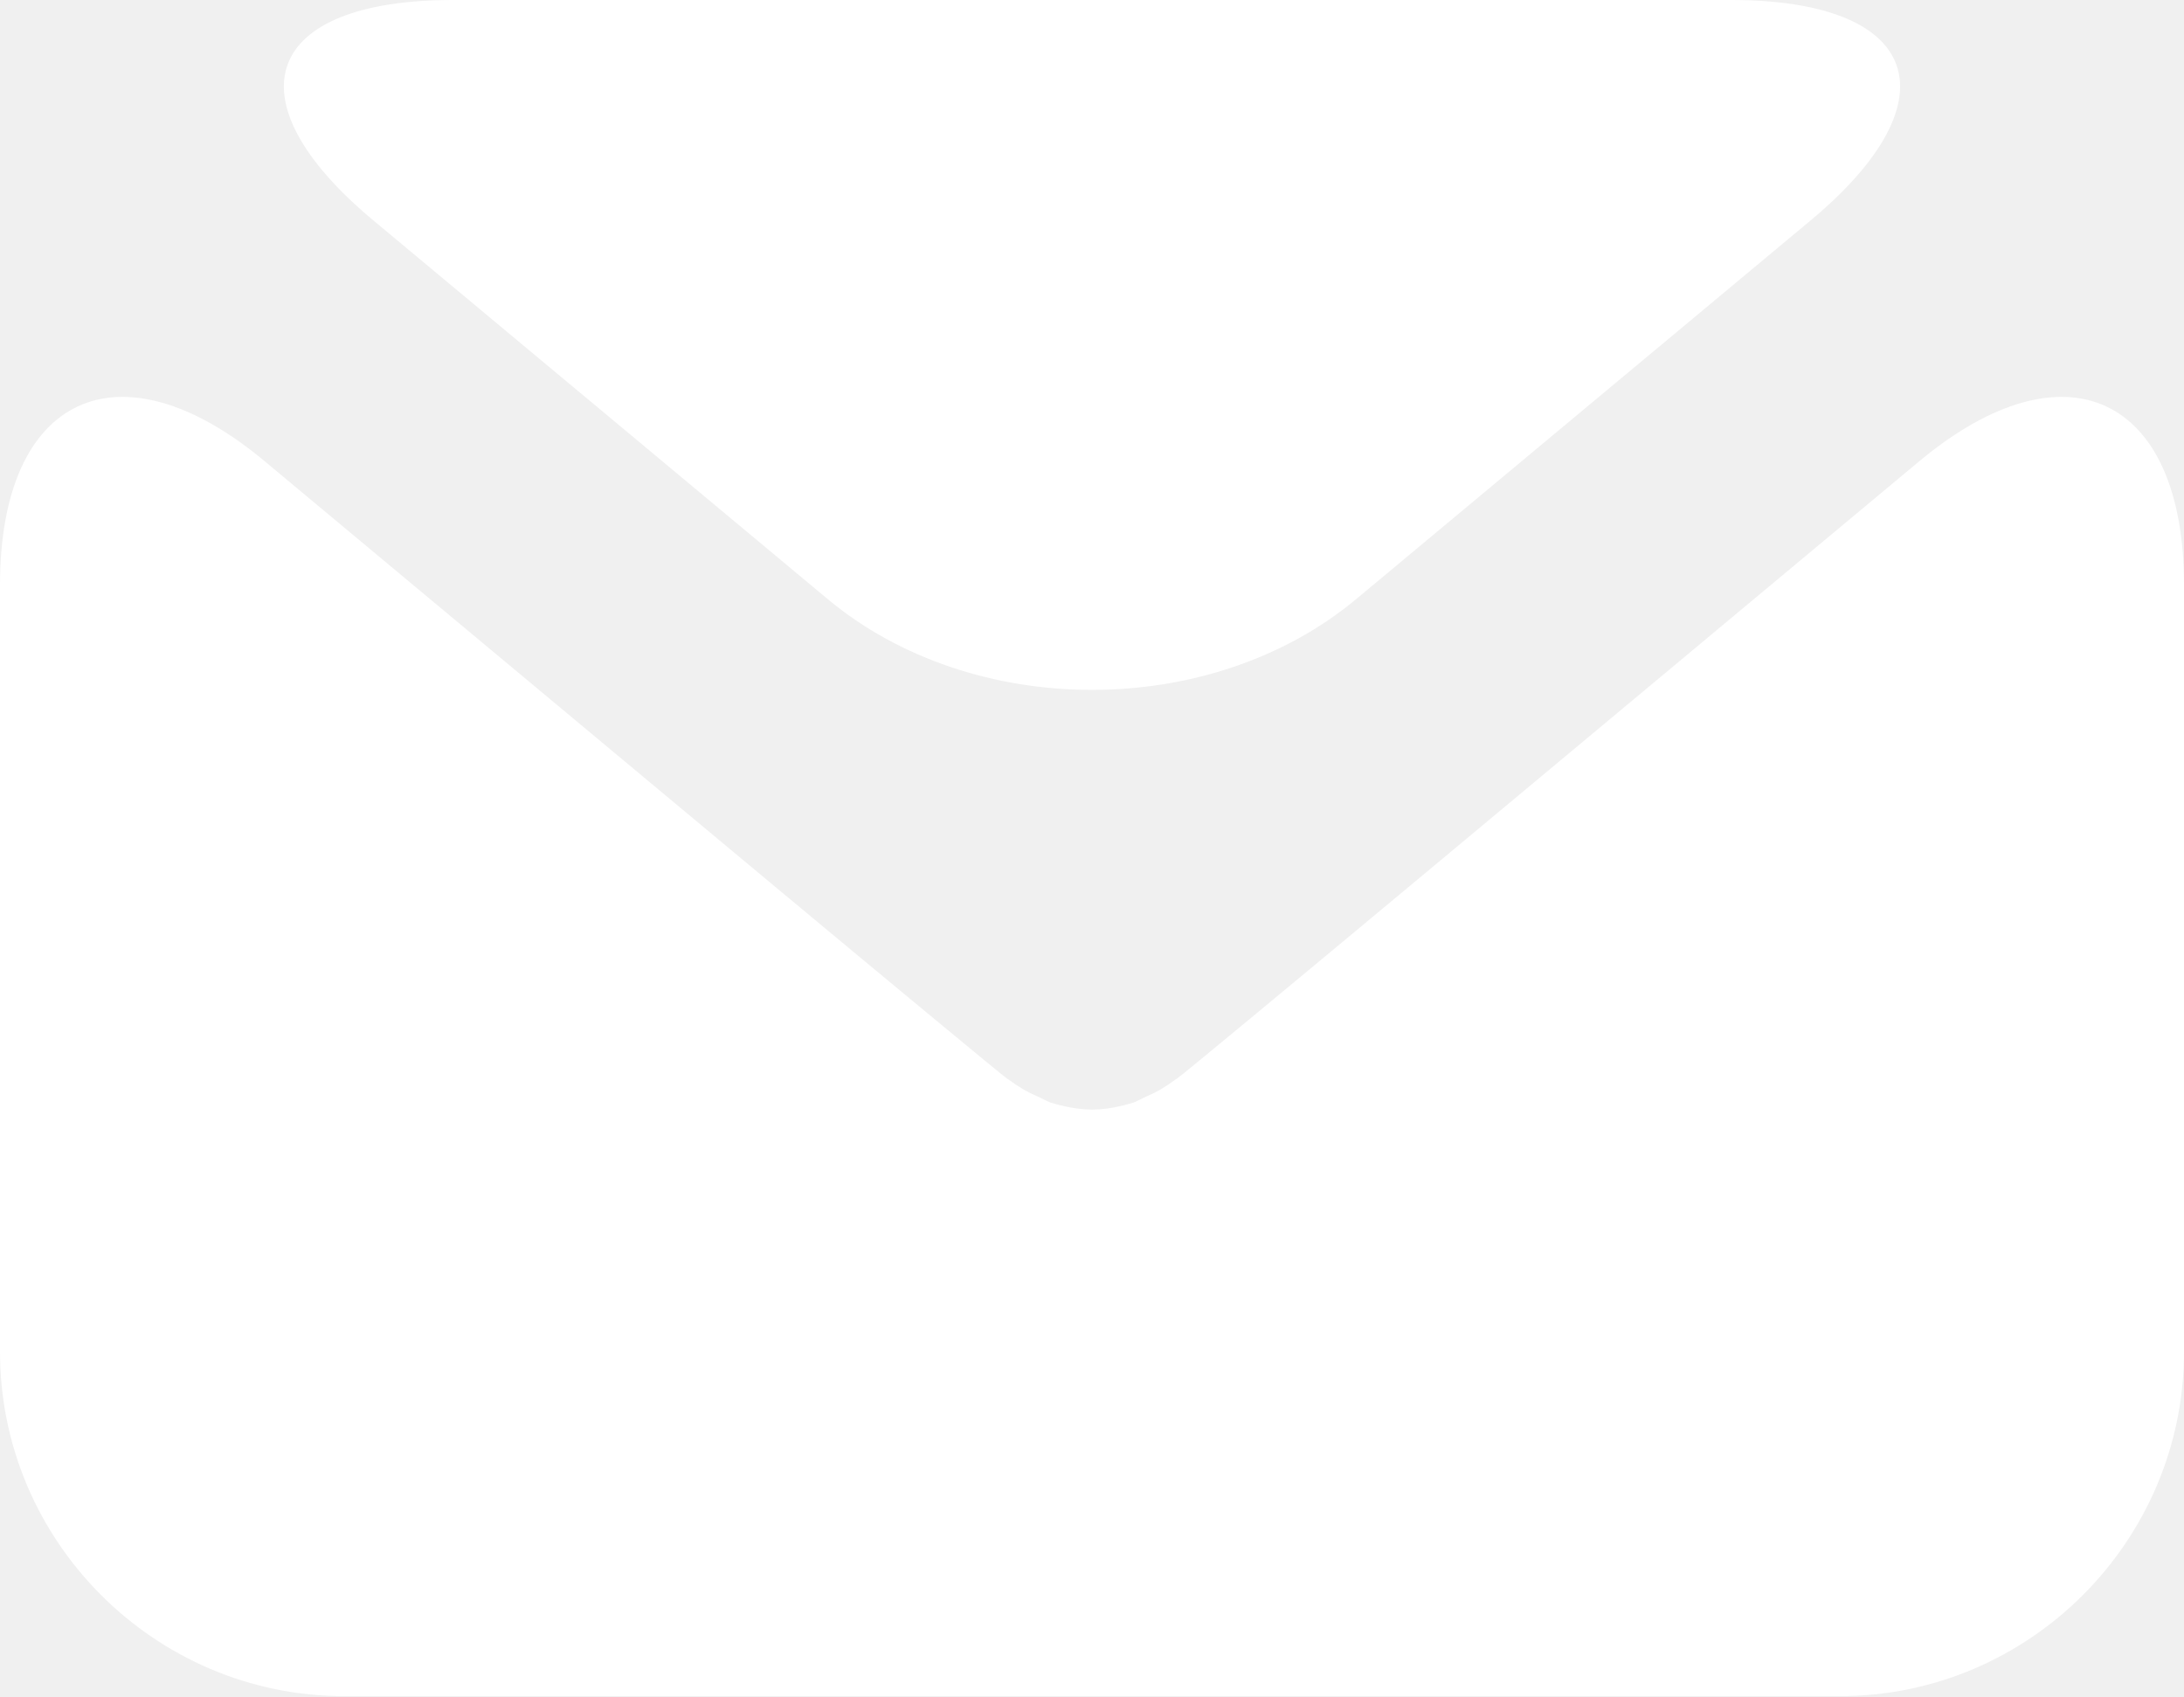
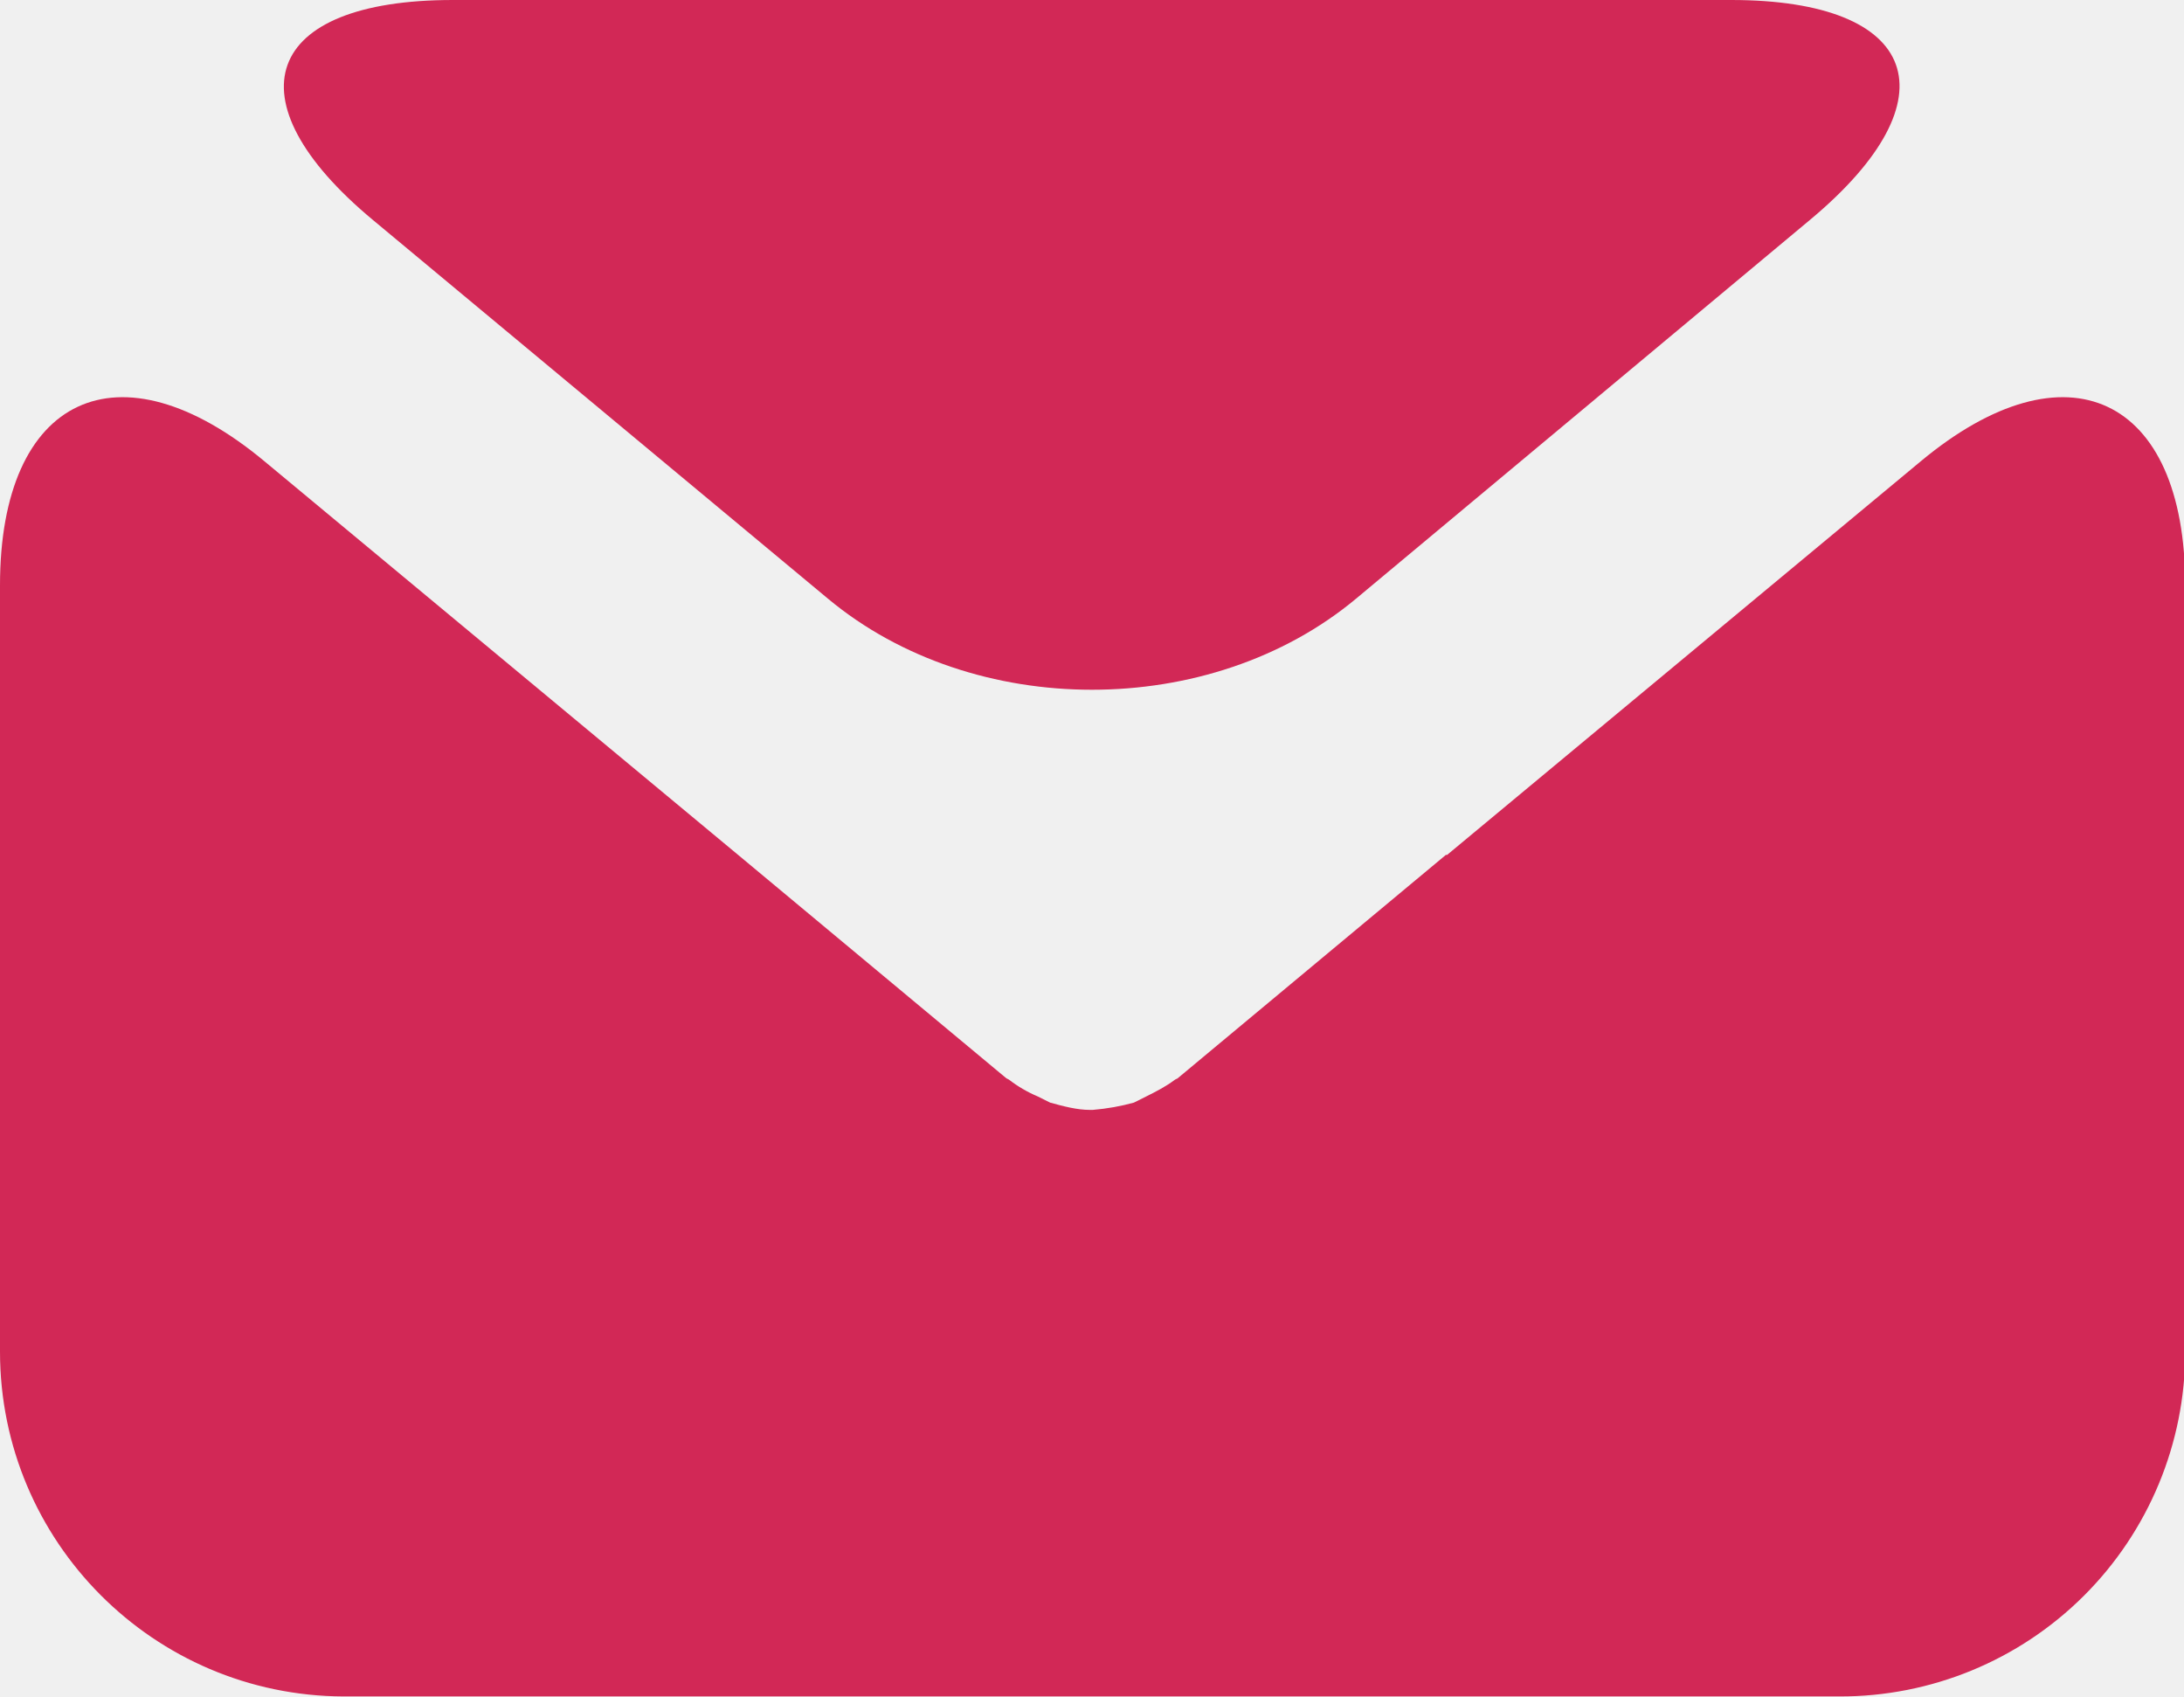
- <svg xmlns="http://www.w3.org/2000/svg" version="1.1" id="Layer_1" x="0px" y="0px" width="17.988px" height="13.966px" viewBox="0 0 17.988 13.966" enable-background="new 0 0 17.988 13.966" xml:space="preserve">
-   <g>
-     <g>
-       <g>
-         <path fill="#FFFFFF" d="M14.914,1.814C16.111,0.816,15.816,0,14.257,0H3.731c-1.56,0-1.854,0.816-0.657,1.814l3.742,3.118 c1.197,0.998,3.158,0.998,4.355,0L14.914,1.814z" />
-       </g>
-       <g>
-         <path fill="#FFFFFF" d="M11.913,7.044C10.715,8.042,9.718,8.869,9.695,8.88c0,0,0,0-0.02,0.013 C9.601,8.949,9.523,8.995,9.44,9.029C9.407,9.044,9.374,9.063,9.34,9.077c-0.11,0.034-0.223,0.058-0.335,0.059 c-0.003,0-0.007,0.001-0.01,0.001c0,0,0,0-0.001,0s-0.001,0-0.001,0c-0.003,0-0.007-0.001-0.01-0.001 C8.87,9.134,8.759,9.111,8.648,9.077C8.614,9.063,8.58,9.044,8.548,9.029c-0.083-0.034-0.16-0.08-0.235-0.136C8.293,8.88,8.293,8.88,8.293,8.88c-0.022-0.012-1.02-0.838-2.218-1.836L2.178,3.796C0.979,2.798,0,3.257,0,4.816v6.315 c0,1.56,1.275,2.835,2.835,2.835h12.318c1.56,0,2.835-1.275,2.835-2.835V4.816c0-1.559-0.979-2.018-2.178-1.02L11.913,7.044z" />
-       </g>
-     </g>
-   </g>
+ <svg xmlns="http://www.w3.org/2000/svg" width="17.99" height="13.97">
+   <path fill="#d22856" d="M14.91 1.81c1.2-1 .9-1.81-.65-1.81H3.73c-1.56 0-1.85.82-.66 1.81l3.75 3.12c1.2 1 3.15 1 4.35 0l3.74-3.12z" />
+   <path fill="#d22856" d="M11.91 7.04L9.7 8.88l-.02.01c-.08.06-.16.1-.24.14l-.1.05c-.11.03-.22.05-.34.06h-.02c-.11 0-.22-.03-.33-.06l-.1-.05a1.07 1.07 0 01-.24-.14l-.02-.01-2.21-1.84-3.9-3.24C.98 2.8 0 3.26 0 4.82v6.31a2.84 2.84 0 002.83 2.84h12.32A2.84 2.84 0 0018 11.13V4.82c0-1.56-.98-2.02-2.18-1.02l-3.9 3.24z" />
</svg>
